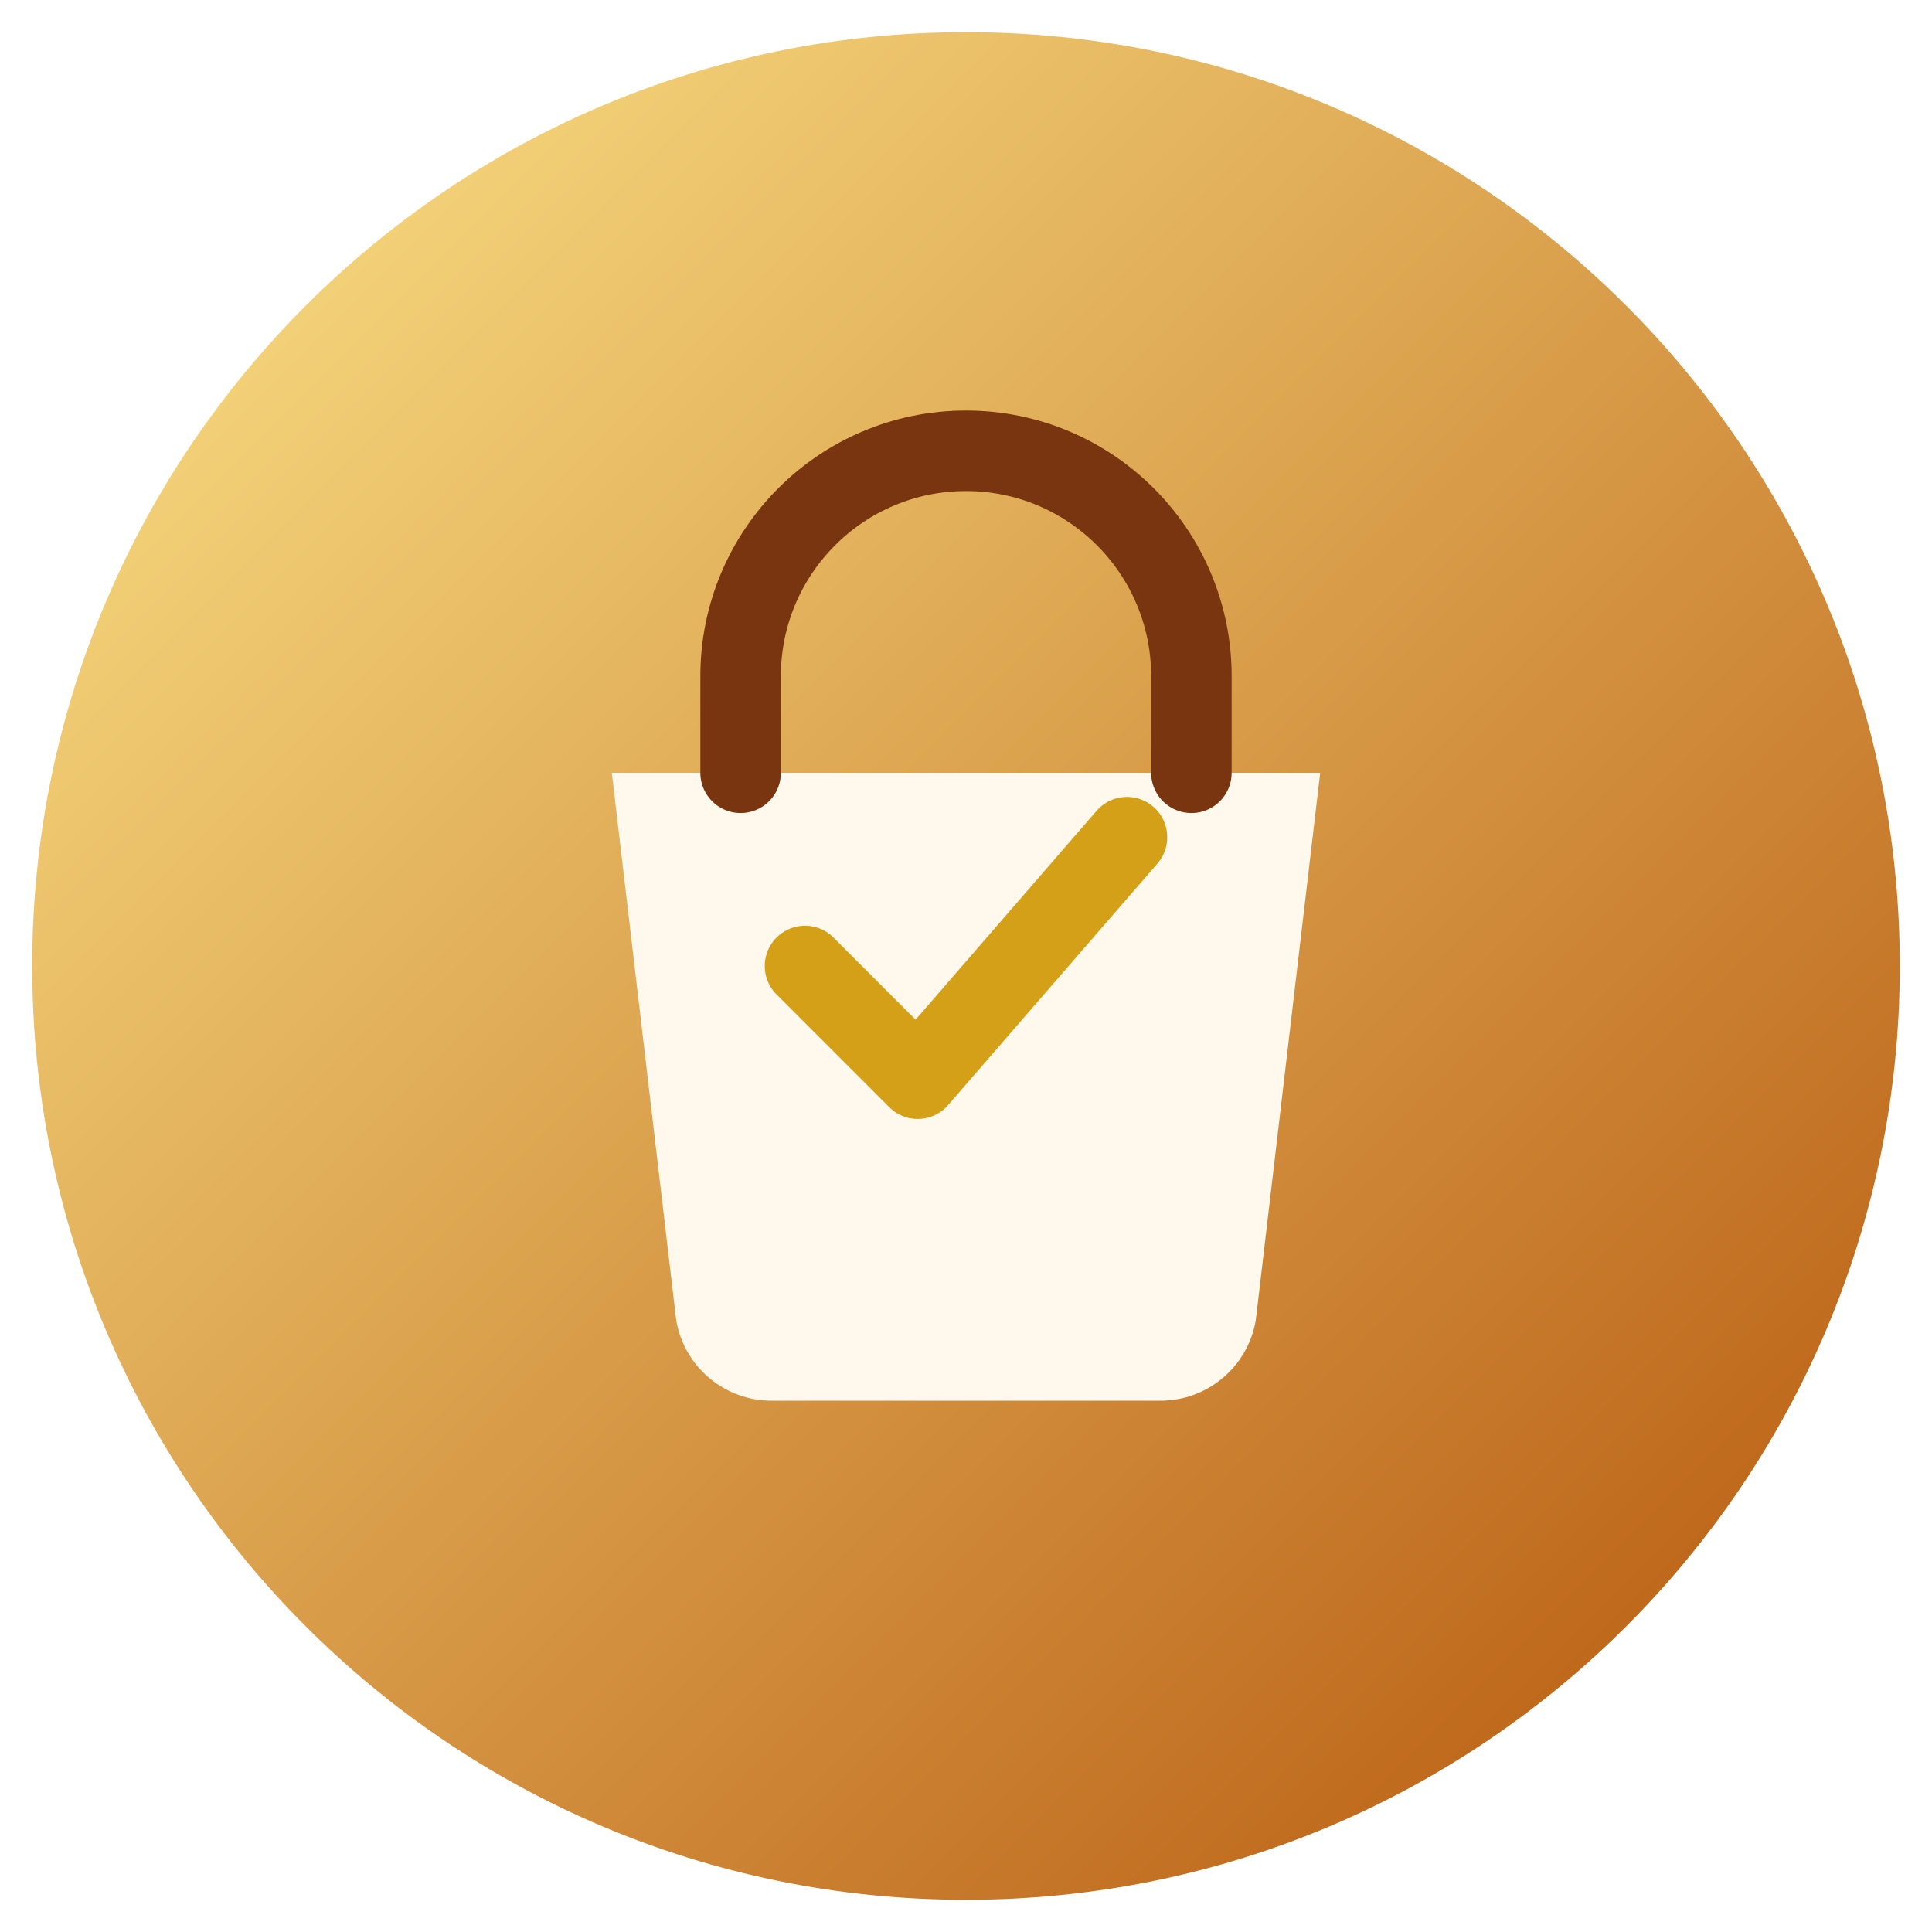
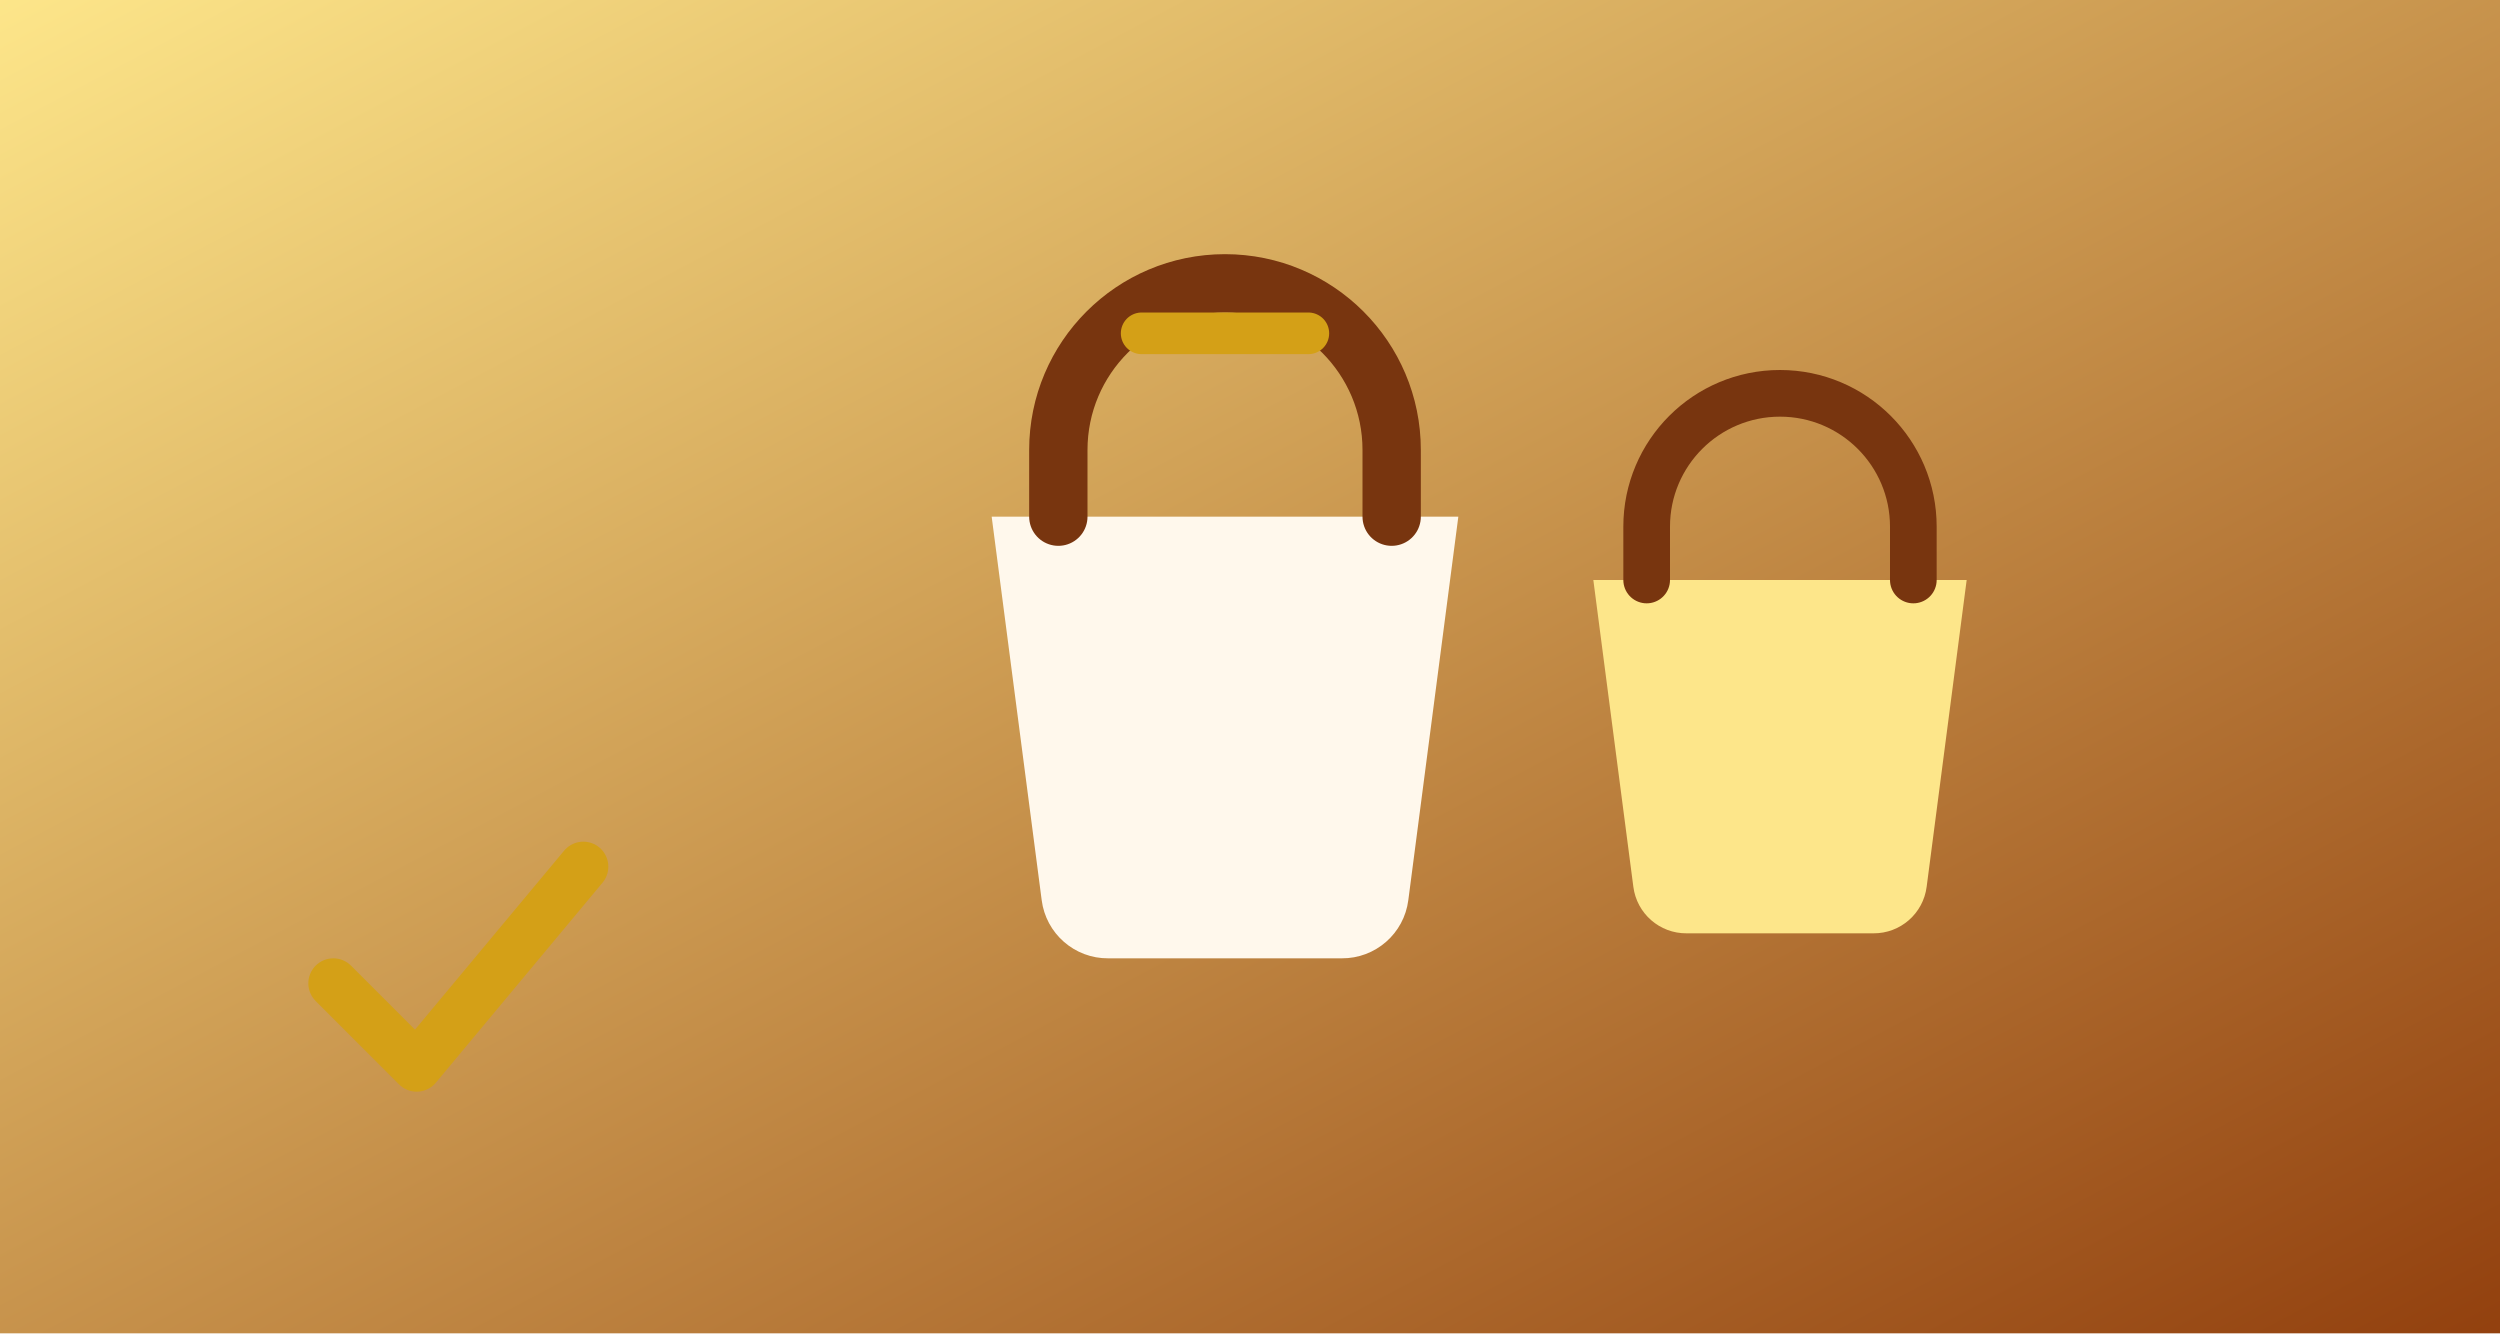
- <svg xmlns="http://www.w3.org/2000/svg" viewBox="0 0 120 120">
+ <svg xmlns="http://www.w3.org/2000/svg" viewBox="0 0 300 160">
  <defs>
    <linearGradient id="bg" x1="0" y1="0" x2="1" y2="1">
      <stop offset="0%" stop-color="#fde68a" />
-       <stop offset="100%" stop-color="#b45309" />
+       <stop offset="100%" stop-color="#92400e" />
    </linearGradient>
  </defs>
-   <circle cx="60" cy="60" r="58" fill="url(#bg)" />
-   <path d="M38 48h44l-4 34a6 6 0 0 1-6 5H48a6 6 0 0 1-6-5z" fill="#fff8ec" />
-   <path d="M46 48v-6a14 14 0 0 1 28 0v6" stroke="#78350f" stroke-width="5" fill="none" stroke-linecap="round" />
-   <path d="M50 60l7 7 13-15" stroke="#d4a017" stroke-width="5" fill="none" stroke-linecap="round" stroke-linejoin="round" />
+   <rect width="300" height="160" fill="url(#bg)" />
+   <g transform="translate(105,0)">
+     <path d="M14 62h56l-6 46a8 8 0 0 1-8 7H28a8 8 0 0 1-8-7z" fill="#fff8ec" />
+     <path d="M22 62v-8a20 20 0 0 1 40 0v8" stroke="#78350f" stroke-width="7" fill="none" stroke-linecap="round" />
+     <path d="M32 40h20" stroke="#d4a017" stroke-width="5" stroke-linecap="round" />
+   </g>
+   <g transform="translate(180,20) scale(.8)">
+     <path d="M14 62h56l-6 46a8 8 0 0 1-8 7H28a8 8 0 0 1-8-7z" fill="#fde68a" />
+     <path d="M22 62v-8a20 20 0 0 1 40 0v8" stroke="#78350f" stroke-width="7" fill="none" stroke-linecap="round" />
+   </g>
+   <path d="M40 118l10 10 20-24" stroke="#d4a017" stroke-width="6" fill="none" stroke-linecap="round" stroke-linejoin="round" />
</svg>
